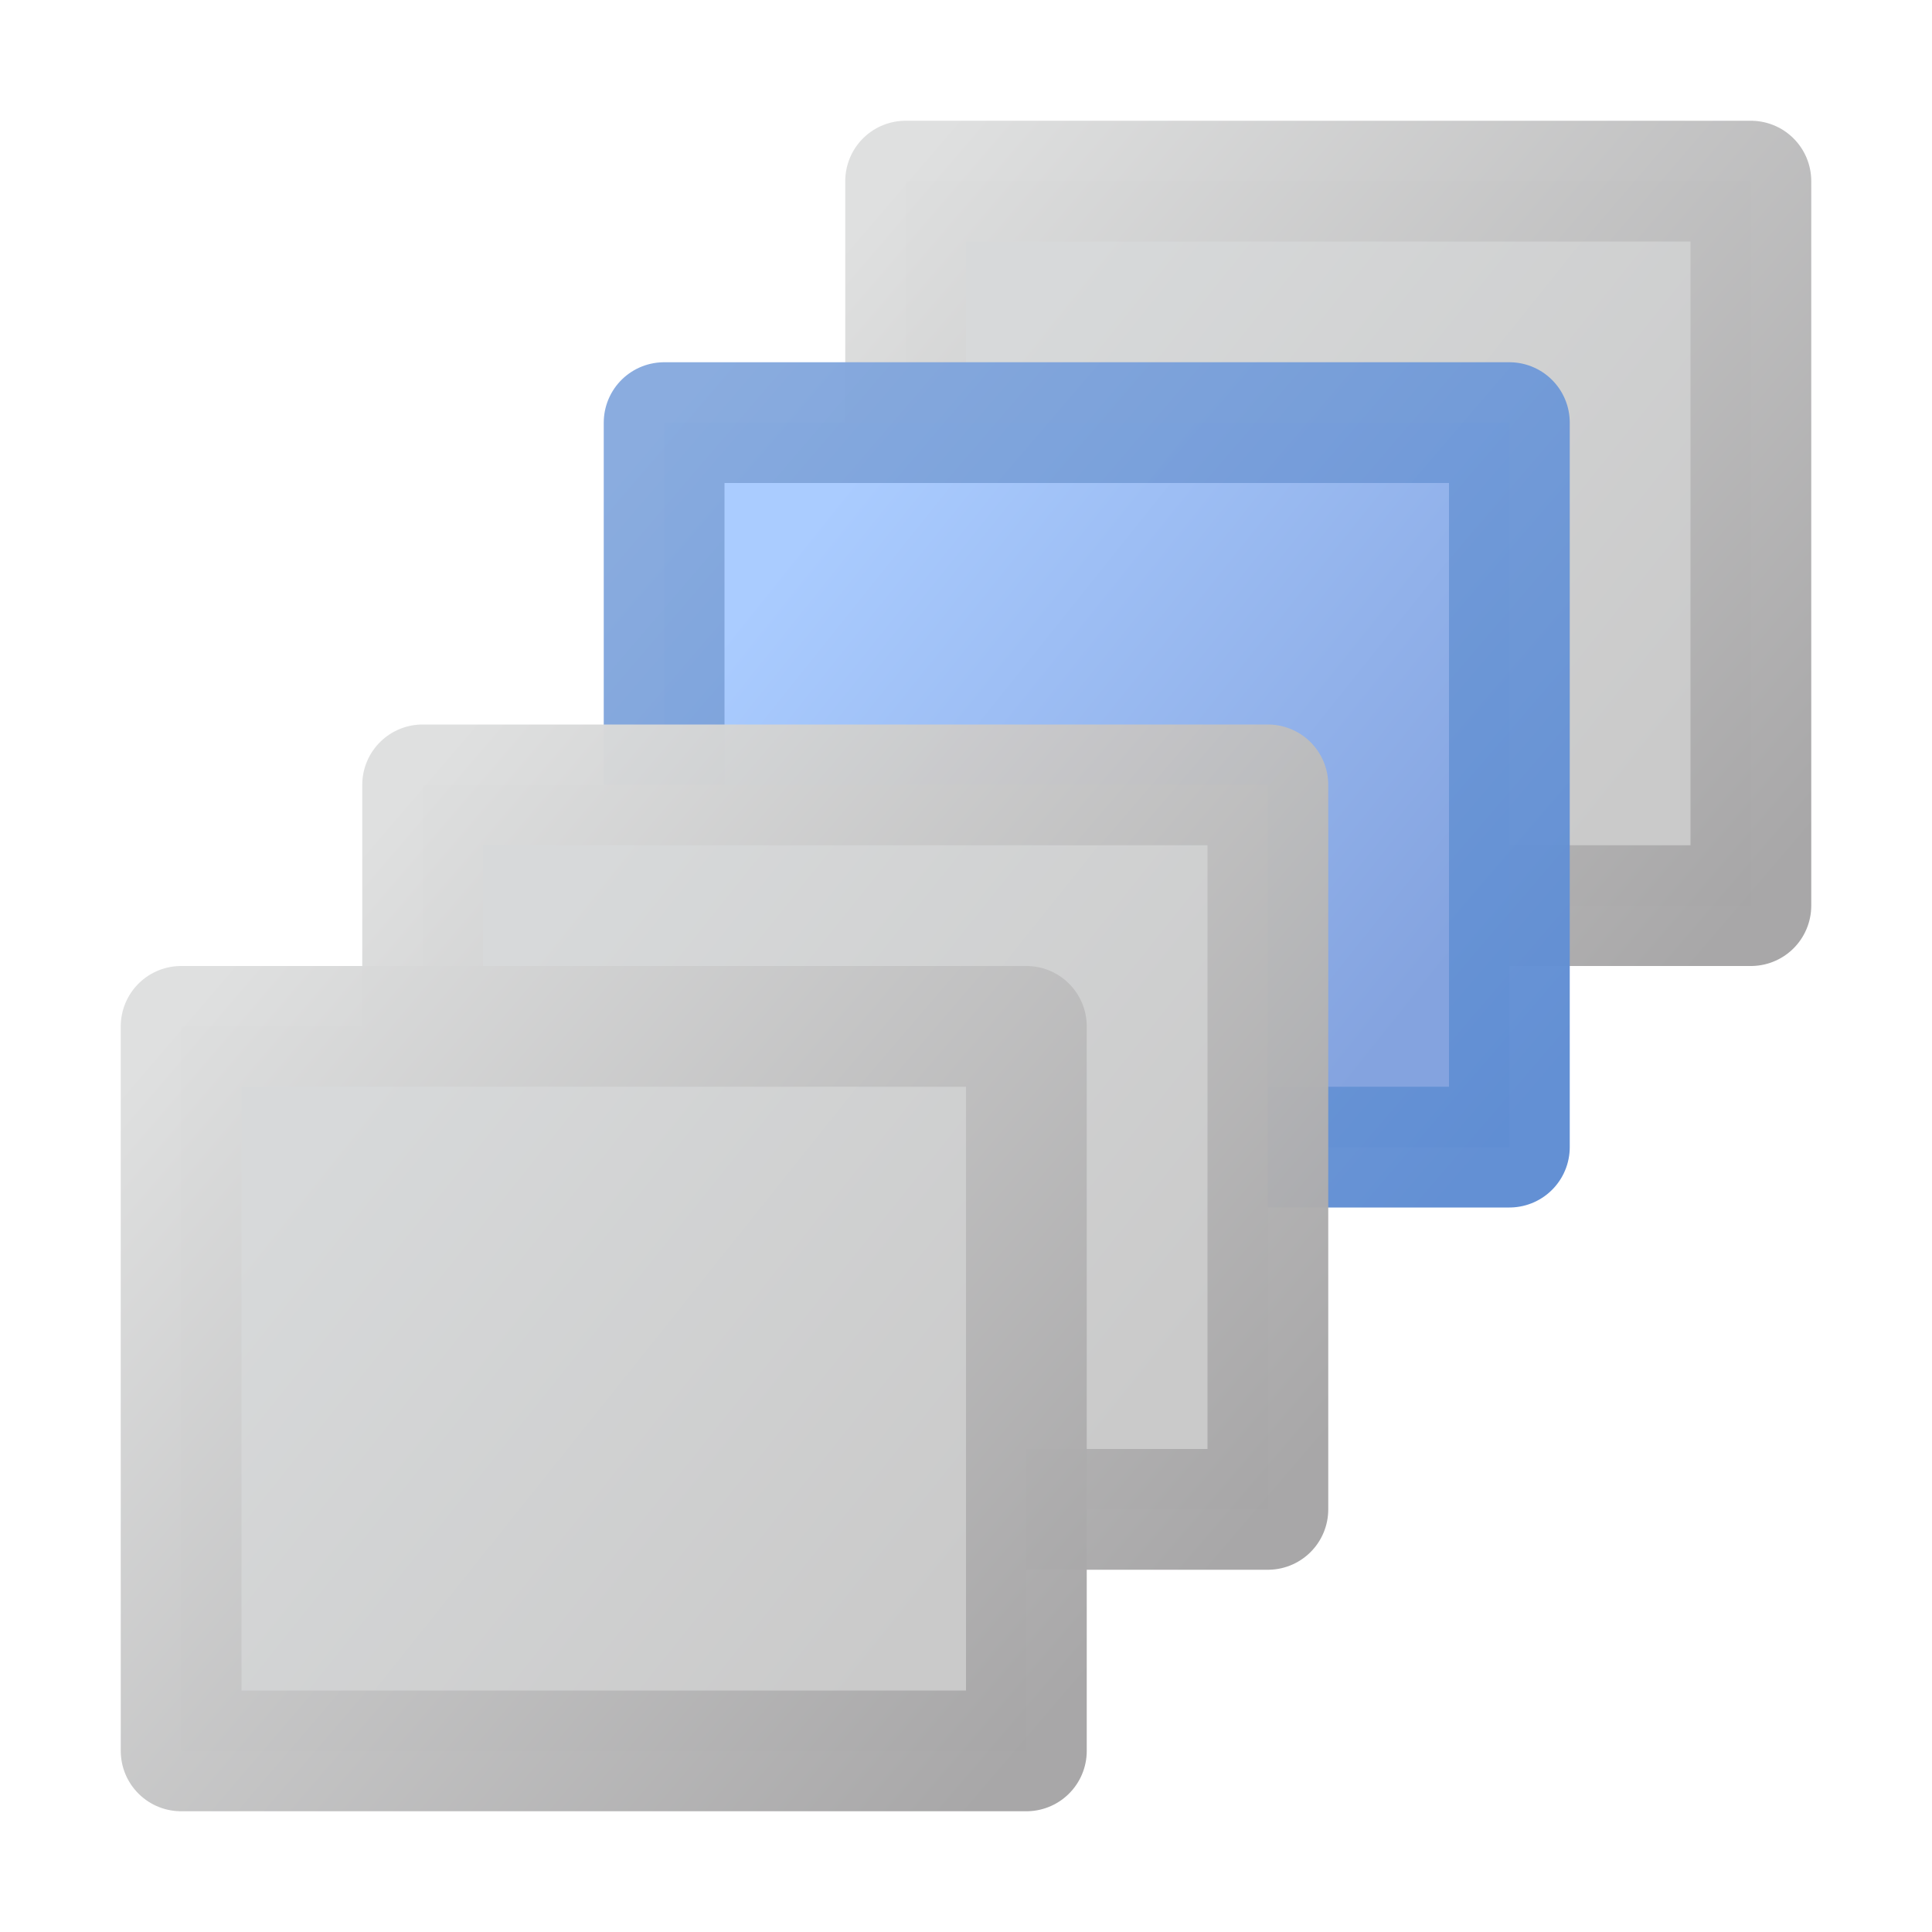
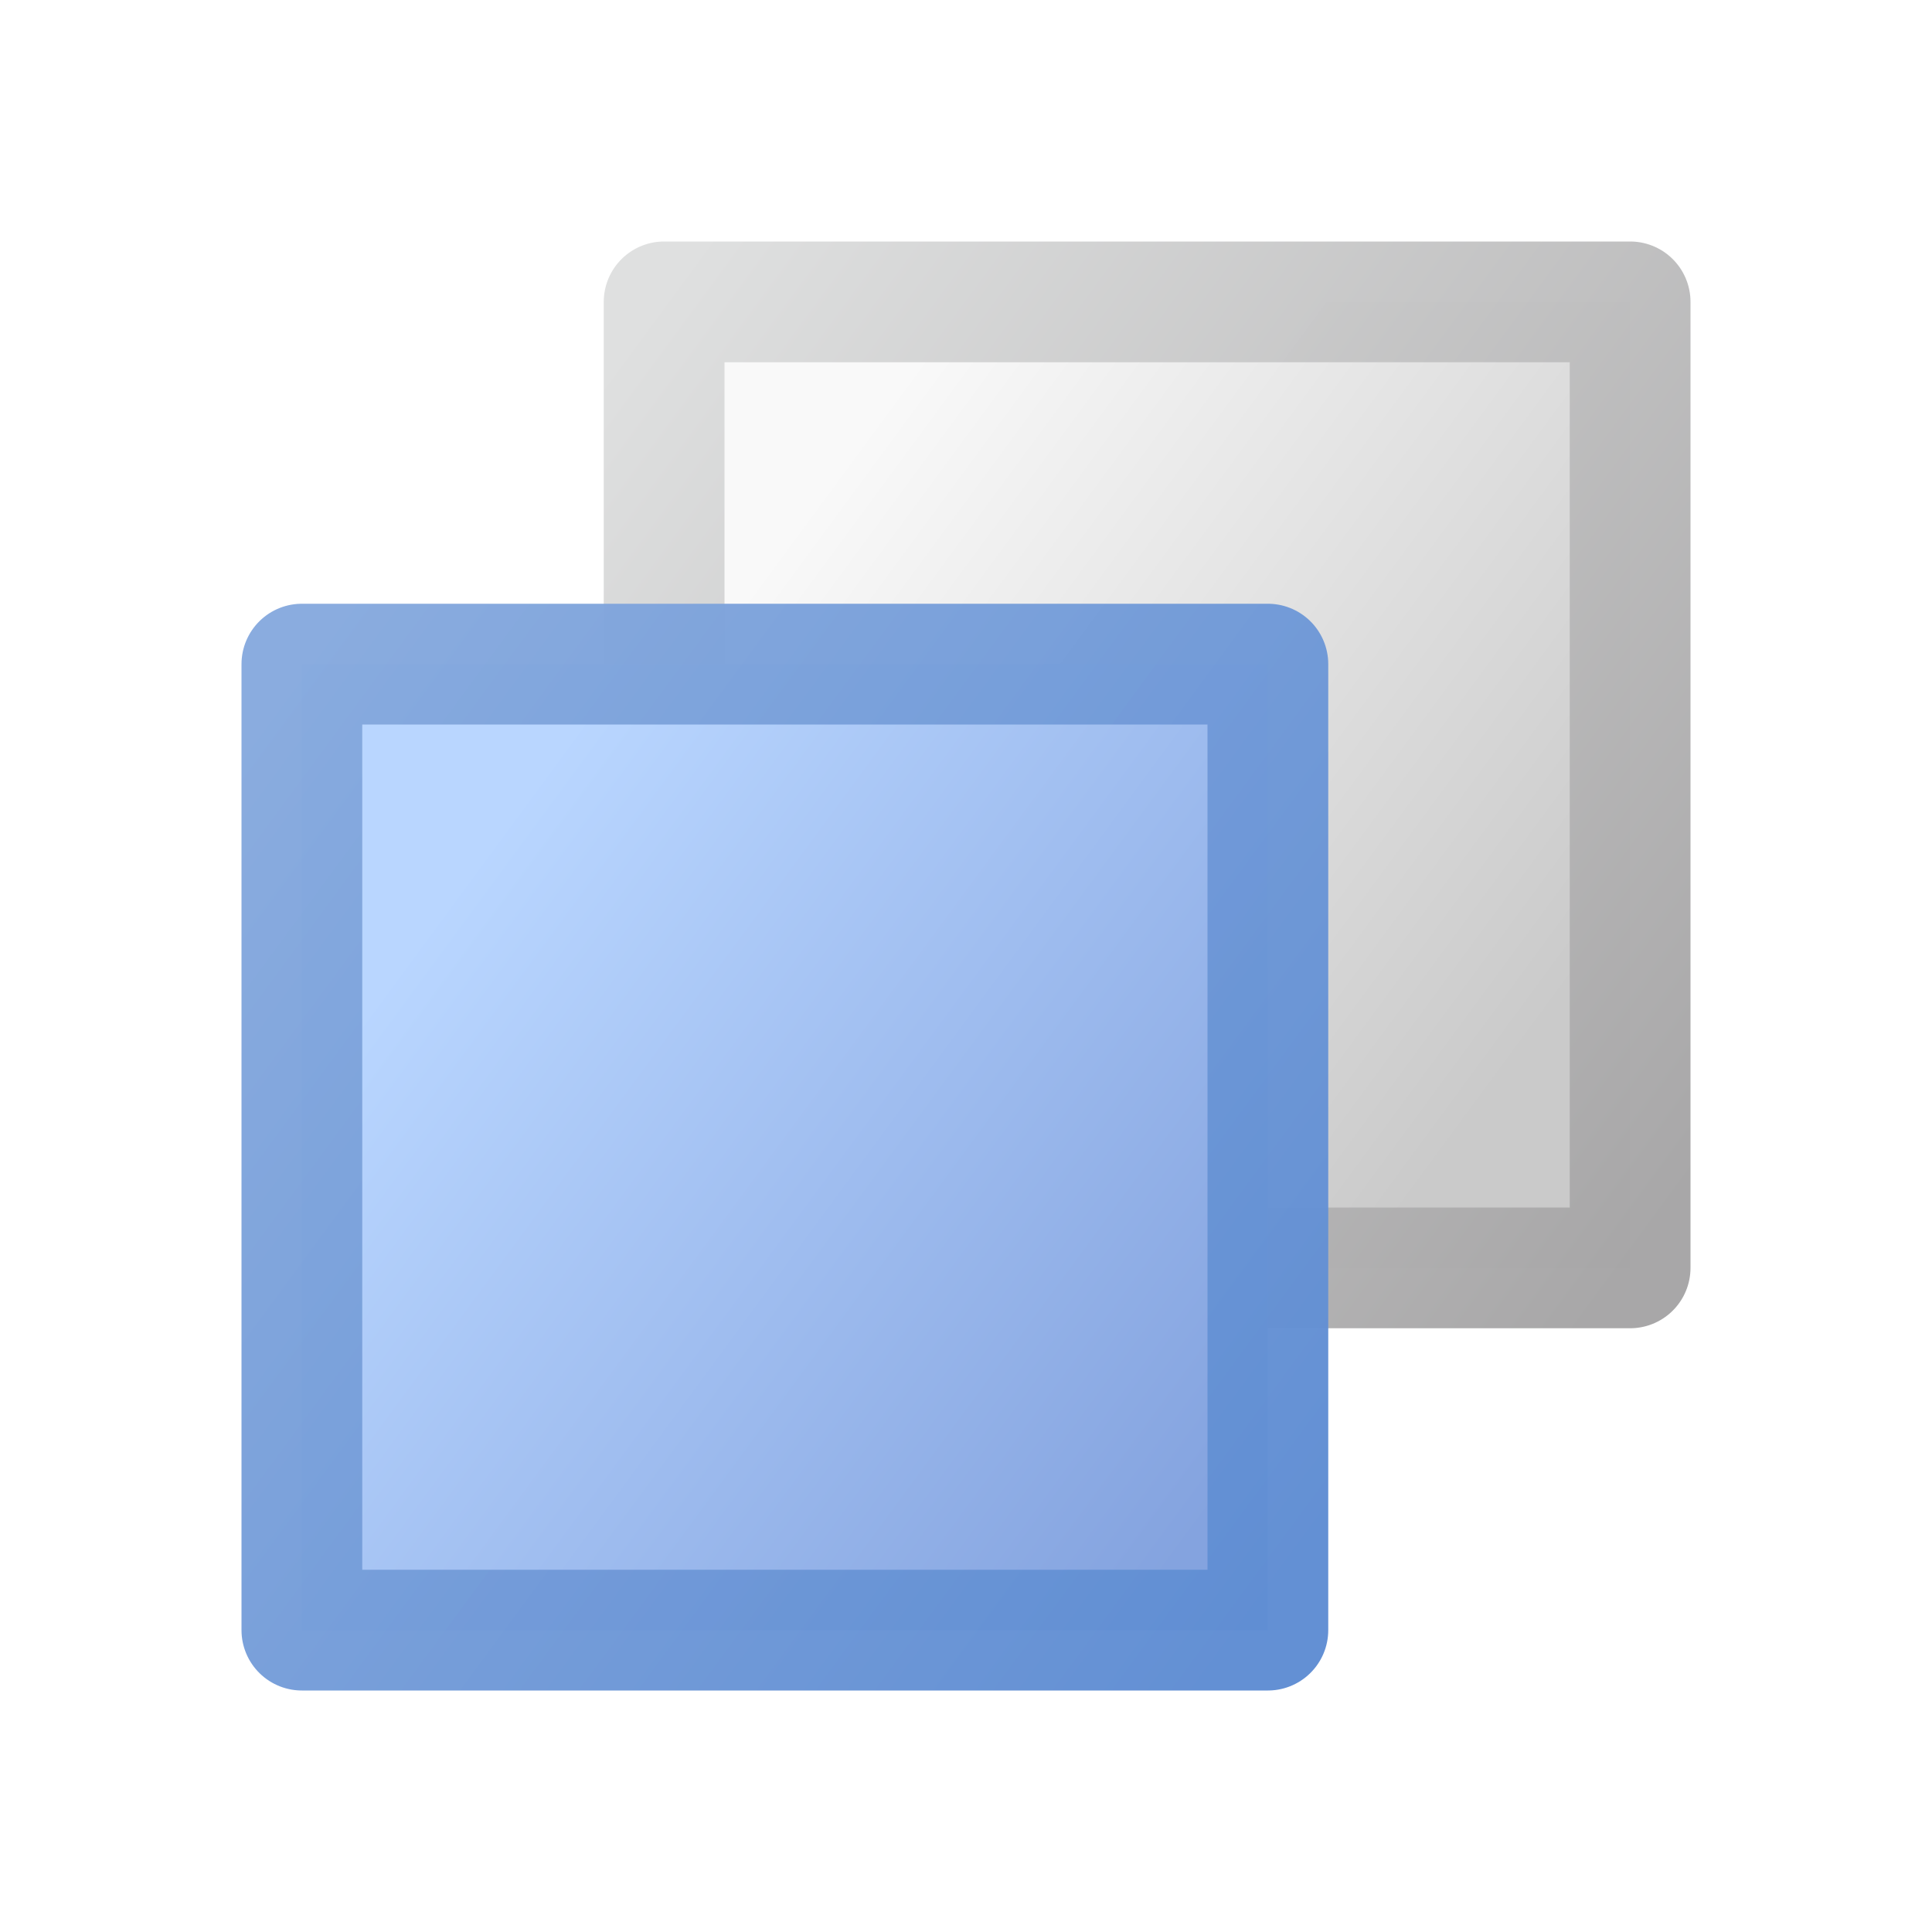
<svg xmlns="http://www.w3.org/2000/svg" xmlns:xlink="http://www.w3.org/1999/xlink" width="16" height="16" id="svg2" version="1.0">
  <defs id="defs4">
    <linearGradient id="linearGradient903">
-       <stop style="stop-color:#aaccff;stop-opacity:1" offset="0" id="stop899" />
-       <stop style="stop-color:#84a3df;stop-opacity:1" offset="1" id="stop901" />
+       <stop id="stop899" offset="0" style="stop-color:#b9d6ff;stop-opacity:1" />
+       <stop id="stop901" offset="1" style="stop-color:#84a3df;stop-opacity:1" />
    </linearGradient>
    <linearGradient id="linearGradient891">
-       <stop id="stop887" offset="0" style="stop-color:#5f8dd3;stop-opacity:1;" />
-       <stop id="stop889" offset="1" style="stop-color:#87aade;stop-opacity:1" />
+       <stop style="stop-color:#5f8dd3;stop-opacity:1;" offset="0" id="stop887" />
+       <stop style="stop-color:#87aade;stop-opacity:1" offset="1" id="stop889" />
    </linearGradient>
    <linearGradient id="linearGradient856">
-       <stop style="stop-color:#d7d9da;stop-opacity:1" offset="0" id="stop852" />
-       <stop style="stop-color:#cacaca;stop-opacity:1" offset="1" id="stop854" />
+       <stop id="stop852" offset="0" style="stop-color:#f9f9f9;stop-opacity:1" />
+       <stop id="stop854" offset="1" style="stop-color:#cacaca;stop-opacity:1" />
    </linearGradient>
    <linearGradient id="linearGradient848">
-       <stop style="stop-color:#a6a5a6;stop-opacity:1" offset="0" id="stop843" />
-       <stop style="stop-color:#dedfdf;stop-opacity:1" offset="1" id="stop845" />
+       <stop id="stop843" offset="0" style="stop-color:#a6a5a6;stop-opacity:1" />
+       <stop id="stop845" offset="1" style="stop-color:#dedfdf;stop-opacity:1" />
    </linearGradient>
-     <linearGradient xlink:href="#linearGradient848" id="linearGradient850" x1="-7.5" y1="14.5" x2="-14.5" y2="8.5" gradientUnits="userSpaceOnUse" gradientTransform="translate(16)" />
-     <linearGradient xlink:href="#linearGradient856" id="linearGradient858" x1="-13" y1="9" x2="-8" y2="13" gradientUnits="userSpaceOnUse" gradientTransform="translate(16)" />
-     <linearGradient xlink:href="#linearGradient856" id="linearGradient866" gradientUnits="userSpaceOnUse" x1="-13" y1="9" x2="-8" y2="13" gradientTransform="translate(22,-7)" />
-     <linearGradient xlink:href="#linearGradient848" id="linearGradient868" gradientUnits="userSpaceOnUse" x1="-7.5" y1="14.5" x2="-14.5" y2="8.5" gradientTransform="translate(22,-7)" />
-     <linearGradient xlink:href="#linearGradient856" id="linearGradient870" gradientUnits="userSpaceOnUse" x1="-13" y1="9" x2="-8" y2="13" gradientTransform="translate(18,-2)" />
-     <linearGradient xlink:href="#linearGradient848" id="linearGradient873" gradientUnits="userSpaceOnUse" x1="-7.5" y1="14.5" x2="-14.5" y2="8.5" gradientTransform="translate(18,-2)" />
-     <linearGradient xlink:href="#linearGradient903" id="linearGradient875" gradientUnits="userSpaceOnUse" x1="-13" y1="9" x2="-8" y2="13" gradientTransform="translate(20,-5)" />
-     <linearGradient xlink:href="#linearGradient891" id="linearGradient877" gradientUnits="userSpaceOnUse" x1="-7.5" y1="14.5" x2="-14.5" y2="8.5" gradientTransform="translate(20,-5)" />
+     <linearGradient gradientTransform="matrix(1.142857,0,0,1.333333,22.07143,-8.833333)" gradientUnits="userSpaceOnUse" y2="8.5" x2="-14.5" y1="14.5" x1="-7.5" id="linearGradient850" xlink:href="#linearGradient848" />
+     <linearGradient gradientTransform="matrix(1.142857,0,0,1.333333,22.07143,-8.833333)" gradientUnits="userSpaceOnUse" y2="13.167" x2="-8.278" y1="9.167" x1="-12.944" id="linearGradient858" xlink:href="#linearGradient856" />
+     <linearGradient gradientTransform="matrix(1.142857,0,0,1.333333,19.07143,-5.833333)" y2="13.682" x2="-7.818" y1="9.318" x1="-12.909" gradientUnits="userSpaceOnUse" id="linearGradient875" xlink:href="#linearGradient903" />
+     <linearGradient gradientTransform="matrix(1.142857,0,0,1.333333,19.07143,-5.833333)" y2="8.5" x2="-14.5" y1="14.5" x1="-7.5" gradientUnits="userSpaceOnUse" id="linearGradient877" xlink:href="#linearGradient891" />
  </defs>
  <g id="layer1">
-     <rect y="1.5" x="7.5" height="6" width="7" id="rect864" style="opacity:1;fill:url(#linearGradient866);fill-opacity:1;fill-rule:evenodd;stroke:url(#linearGradient868);stroke-width:1;stroke-linecap:butt;stroke-linejoin:round;stroke-miterlimit:4;stroke-dasharray:none;stroke-dashoffset:0;stroke-opacity:0.976;paint-order:normal" />
-     <rect y="3.5" x="5.5" height="6" width="7" id="rect860" style="opacity:1;fill:url(#linearGradient875);fill-opacity:1;fill-rule:evenodd;stroke:url(#linearGradient877);stroke-width:1;stroke-linecap:butt;stroke-linejoin:round;stroke-miterlimit:4;stroke-dasharray:none;stroke-dashoffset:0;stroke-opacity:0.976;paint-order:normal" />
-     <rect style="opacity:1;fill:url(#linearGradient870);fill-opacity:1;fill-rule:evenodd;stroke:url(#linearGradient873);stroke-width:1;stroke-linecap:butt;stroke-linejoin:round;stroke-miterlimit:4;stroke-dasharray:none;stroke-dashoffset:0;stroke-opacity:0.976;paint-order:normal" id="rect862" width="7" height="6" x="3.5" y="6.5" />
-     <rect style="opacity:1;fill:url(#linearGradient858);fill-opacity:1;fill-rule:evenodd;stroke:url(#linearGradient850);stroke-width:1;stroke-linecap:butt;stroke-linejoin:round;stroke-miterlimit:4;stroke-dasharray:none;stroke-dashoffset:0;stroke-opacity:0.976;paint-order:normal" id="rect841" width="7" height="6" x="1.5" y="8.5" />
+     <rect style="opacity:1;fill:url(#linearGradient858);fill-opacity:1;fill-rule:evenodd;stroke:url(#linearGradient850);stroke-width:1;stroke-linecap:butt;stroke-linejoin:round;stroke-miterlimit:4;stroke-dasharray:none;stroke-dashoffset:0;stroke-opacity:0.976;paint-order:normal" id="rect841" width="8" height="8" x="5.5" y="2.5" />
+     <rect y="5.5" x="2.5" height="8" width="8" id="rect860" style="opacity:1;fill:url(#linearGradient875);fill-opacity:1;fill-rule:evenodd;stroke:url(#linearGradient877);stroke-width:1;stroke-linecap:butt;stroke-linejoin:round;stroke-miterlimit:4;stroke-dasharray:none;stroke-dashoffset:0;stroke-opacity:0.976;paint-order:normal" />
  </g>
</svg>
